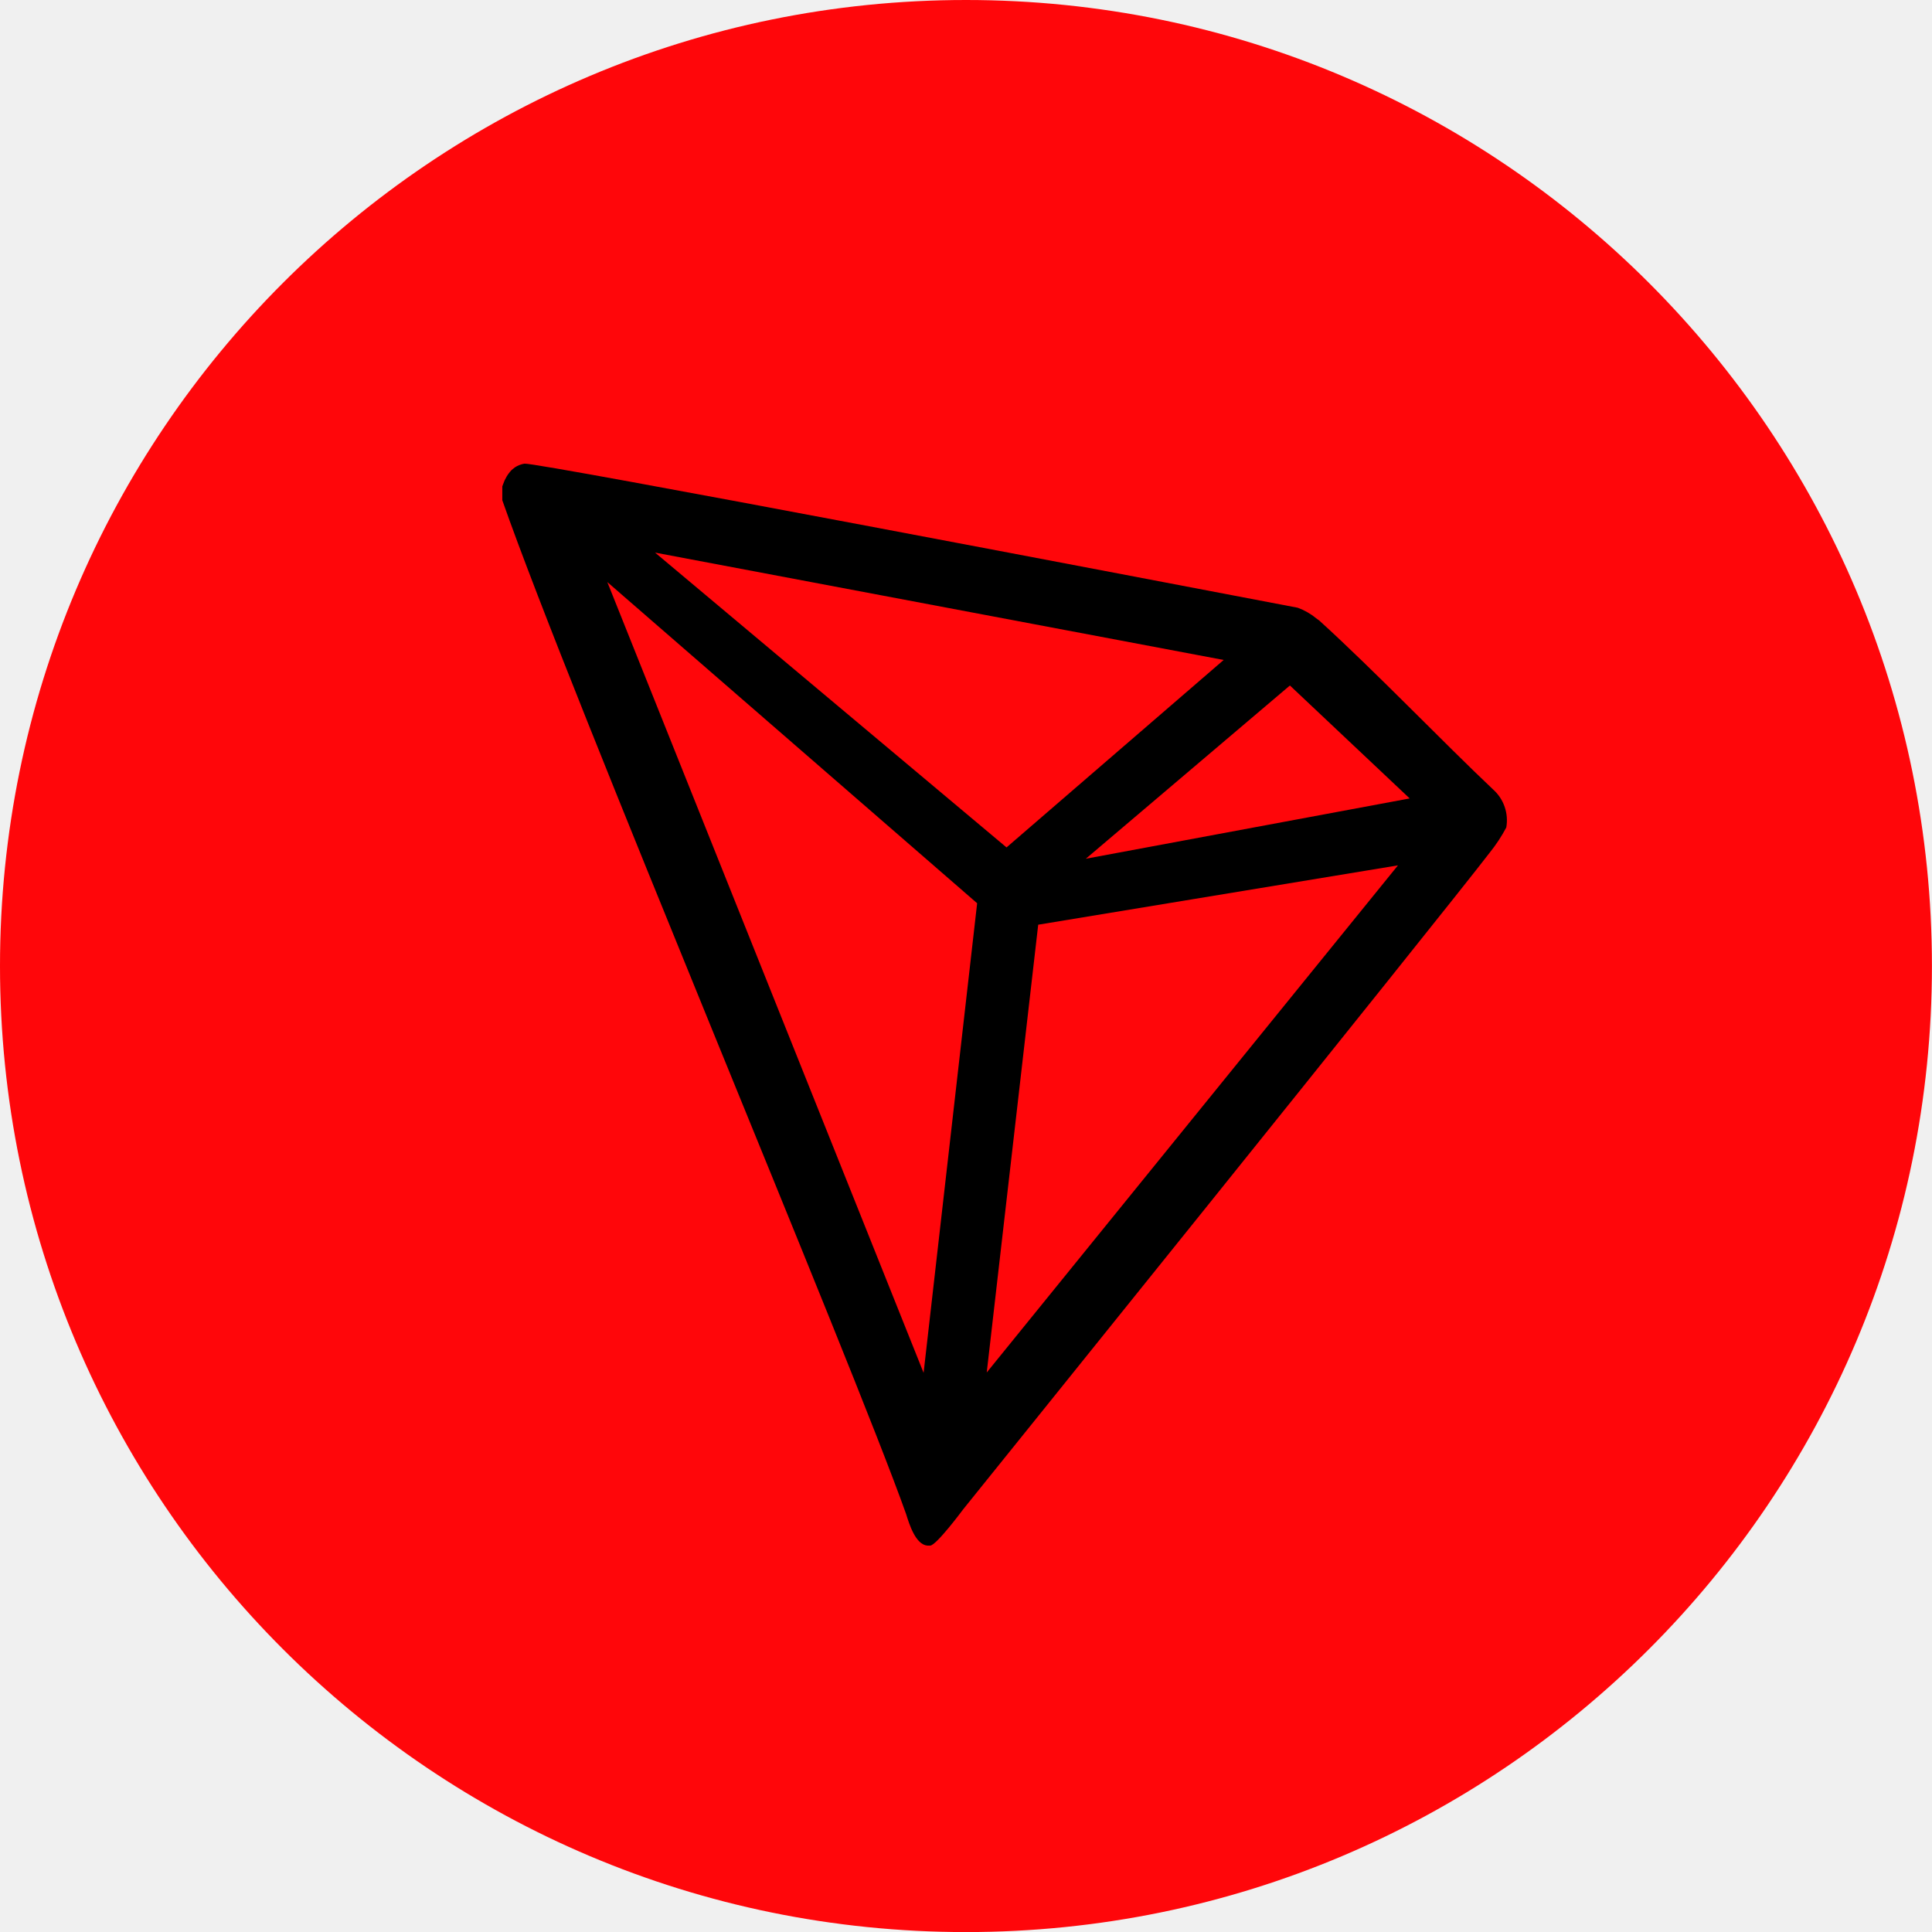
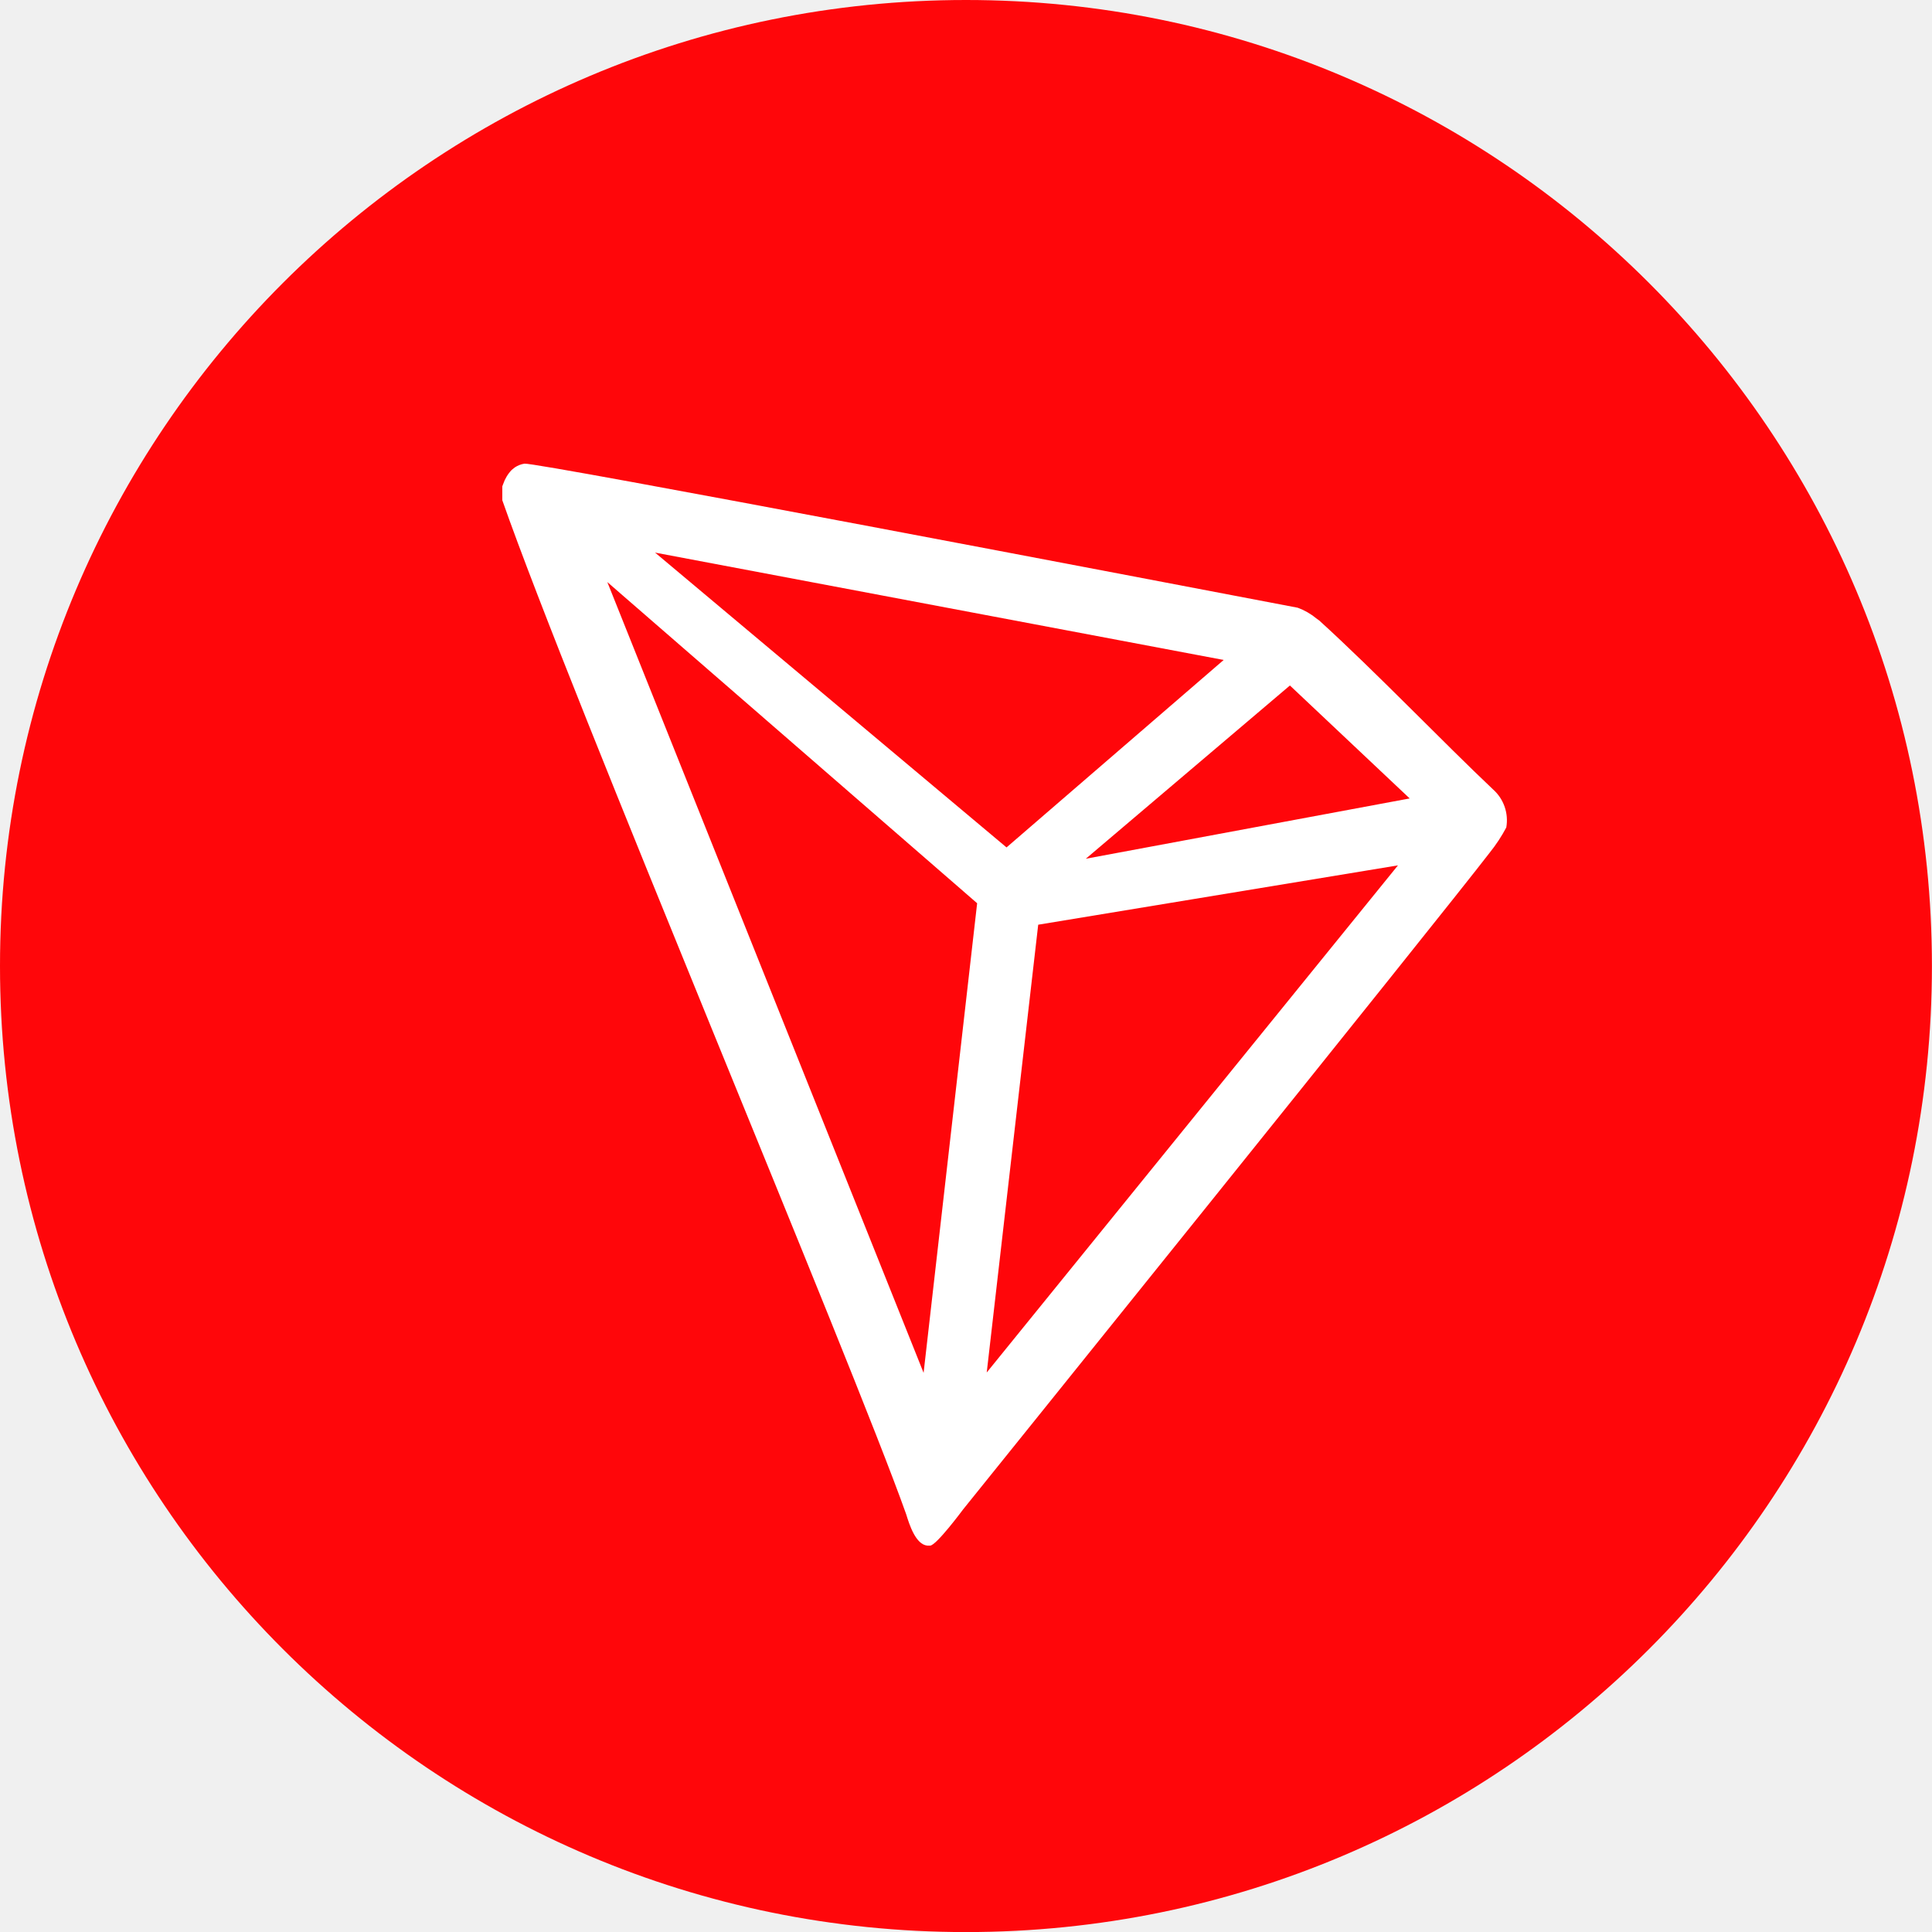
<svg xmlns="http://www.w3.org/2000/svg" preserveAspectRatio="none" overflow="visible" style="display: block;" width="28" height="28.001" viewBox="0 0 28 28.001" fill="none">
  <g id="Logo / Crypto (Circular)">
    <ellipse id="Ellipse" cx="14" cy="14.001" rx="14" ry="14.001" fill="#FF060A" />
-     <path id="Logo" d="M21.642 11.444C20.924 10.766 19.93 9.729 19.121 8.994L19.074 8.96C18.994 8.894 18.904 8.843 18.808 8.808C16.857 8.436 7.778 6.698 7.601 6.72C7.551 6.728 7.504 6.746 7.462 6.774L7.416 6.811C7.36 6.869 7.318 6.94 7.292 7.017L7.28 7.049V7.25C8.302 10.163 12.338 19.706 13.133 21.945C13.18 22.097 13.271 22.386 13.441 22.401H13.48C13.57 22.401 13.958 21.877 13.958 21.877C13.958 21.877 20.89 13.272 21.592 12.356C21.683 12.243 21.763 12.121 21.831 11.993C21.867 11.789 21.795 11.581 21.642 11.444ZM15.737 12.446L18.695 9.935L20.431 11.572L15.737 12.446ZM14.588 12.282L9.494 8.009L17.735 9.565L14.588 12.282ZM15.047 13.402L20.261 12.542L14.301 19.892L15.047 13.402ZM8.802 8.436L14.162 13.091L13.386 19.897L8.802 8.436Z" fill="black" />
+     <path id="Logo" d="M21.642 11.444C20.924 10.766 19.93 9.729 19.121 8.994L19.074 8.96C18.994 8.894 18.904 8.843 18.808 8.808C16.857 8.436 7.778 6.698 7.601 6.72C7.551 6.728 7.504 6.746 7.462 6.774L7.416 6.811C7.36 6.869 7.318 6.94 7.292 7.017L7.28 7.049V7.25C8.302 10.163 12.338 19.706 13.133 21.945C13.18 22.097 13.271 22.386 13.441 22.401H13.48C13.57 22.401 13.958 21.877 13.958 21.877C13.958 21.877 20.89 13.272 21.592 12.356C21.683 12.243 21.763 12.121 21.831 11.993C21.867 11.789 21.795 11.581 21.642 11.444ZM15.737 12.446L18.695 9.935L20.431 11.572L15.737 12.446ZM14.588 12.282L9.494 8.009L17.735 9.565L14.588 12.282ZM15.047 13.402L20.261 12.542L14.301 19.892L15.047 13.402ZM8.802 8.436L14.162 13.091L13.386 19.897L8.802 8.436Z" fill="white" />
  </g>
</svg>
